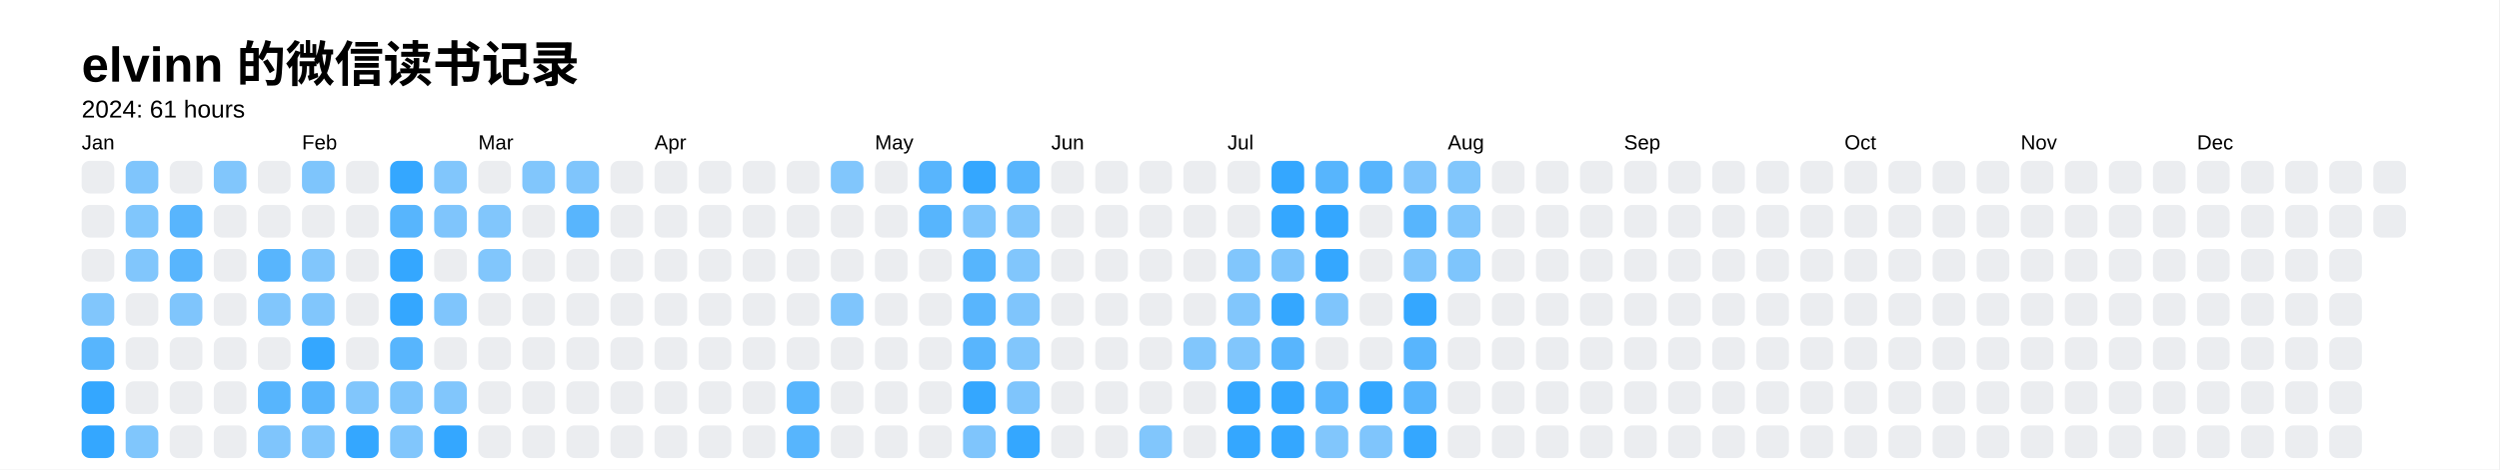
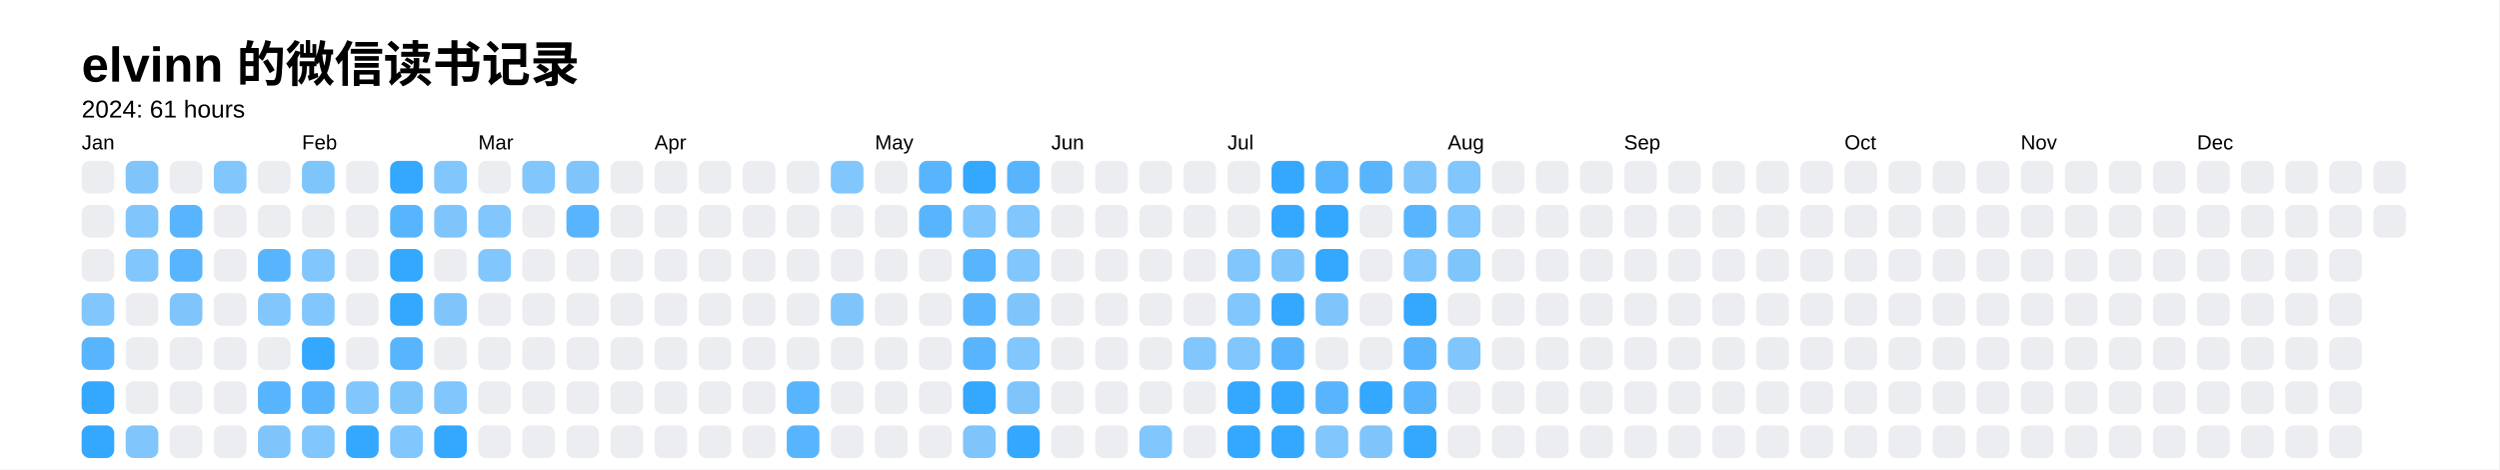
<svg xmlns="http://www.w3.org/2000/svg" baseProfile="full" height="57.5mm" version="1.1" viewBox="0,0,306.2,57.5" width="306.2mm">
  <defs />
  <rect fill="#FFFFFF" height="57.5" width="306.2" x="0" y="0" />
  <text fill="#000000" style="font-size:6px; font-family:Arial; font-weight:bold;" x="10" y="10">elvinn 的微信读书记录</text>
  <text fill="#000000" style="font-size:3px; font-family:Arial;" x="10" y="14.4">2024: 61 hours</text>
  <text fill="#000000" style="font-size:2.5px; font-family:Arial" x="10" y="18.3">Jan</text>
  <rect fill="#EBEDF0" height="4" rx="1" ry="1" width="4" x="10" y="19.7" />
  <rect fill="#EBEDF0" height="4" rx="1" ry="1" width="4" x="10" y="25.1" />
  <rect fill="#EBEDF0" height="4" rx="1" ry="1" width="4" x="10" y="30.5" />
  <rect fill="#81c6fc" height="4" rx="1" ry="1" width="4" x="10" y="35.9" />
  <rect fill="#57b5fd" height="4" rx="1" ry="1" width="4" x="10" y="41.3" />
  <rect fill="#34A7FF" height="4" rx="1" ry="1" width="4" x="10" y="46.7" />
  <rect fill="#34A7FF" height="4" rx="1" ry="1" width="4" x="10" y="52.1" />
  <rect fill="#7fc5fc" height="4" rx="1" ry="1" width="4" x="15.4" y="19.7" />
  <rect fill="#80c6fc" height="4" rx="1" ry="1" width="4" x="15.4" y="25.1" />
  <rect fill="#81c6fc" height="4" rx="1" ry="1" width="4" x="15.4" y="30.5" />
  <rect fill="#EBEDF0" height="4" rx="1" ry="1" width="4" x="15.4" y="35.9" />
  <rect fill="#EBEDF0" height="4" rx="1" ry="1" width="4" x="15.4" y="41.3" />
  <rect fill="#EBEDF0" height="4" rx="1" ry="1" width="4" x="15.4" y="46.7" />
  <rect fill="#80c6fc" height="4" rx="1" ry="1" width="4" x="15.4" y="52.1" />
  <rect fill="#EBEDF0" height="4" rx="1" ry="1" width="4" x="20.8" y="19.7" />
  <rect fill="#58b5fd" height="4" rx="1" ry="1" width="4" x="20.8" y="25.1" />
  <rect fill="#58b5fd" height="4" rx="1" ry="1" width="4" x="20.8" y="30.5" />
  <rect fill="#7fc5fc" height="4" rx="1" ry="1" width="4" x="20.8" y="35.9" />
  <rect fill="#EBEDF0" height="4" rx="1" ry="1" width="4" x="20.8" y="41.3" />
  <rect fill="#EBEDF0" height="4" rx="1" ry="1" width="4" x="20.8" y="46.7" />
  <rect fill="#EBEDF0" height="4" rx="1" ry="1" width="4" x="20.8" y="52.1" />
  <rect fill="#81c6fc" height="4" rx="1" ry="1" width="4" x="26.2" y="19.7" />
  <rect fill="#EBEDF0" height="4" rx="1" ry="1" width="4" x="26.2" y="25.1" />
  <rect fill="#EBEDF0" height="4" rx="1" ry="1" width="4" x="26.2" y="30.5" />
  <rect fill="#EBEDF0" height="4" rx="1" ry="1" width="4" x="26.2" y="35.9" />
  <rect fill="#EBEDF0" height="4" rx="1" ry="1" width="4" x="26.2" y="41.3" />
  <rect fill="#EBEDF0" height="4" rx="1" ry="1" width="4" x="26.2" y="46.7" />
  <rect fill="#EBEDF0" height="4" rx="1" ry="1" width="4" x="26.2" y="52.1" />
  <rect fill="#EBEDF0" height="4" rx="1" ry="1" width="4" x="31.6" y="19.7" />
  <rect fill="#EBEDF0" height="4" rx="1" ry="1" width="4" x="31.6" y="25.1" />
  <rect fill="#58b5fd" height="4" rx="1" ry="1" width="4" x="31.6" y="30.5" />
  <rect fill="#81c6fc" height="4" rx="1" ry="1" width="4" x="31.6" y="35.9" />
  <rect fill="#EBEDF0" height="4" rx="1" ry="1" width="4" x="31.6" y="41.3" />
  <rect fill="#57b5fd" height="4" rx="1" ry="1" width="4" x="31.6" y="46.7" />
  <rect fill="#7fc5fc" height="4" rx="1" ry="1" width="4" x="31.6" y="52.1" />
  <text fill="#000000" style="font-size:2.5px; font-family:Arial" x="37.0" y="18.3">Feb</text>
  <rect fill="#7ec5fc" height="4" rx="1" ry="1" width="4" x="37.0" y="19.7" />
  <rect fill="#EBEDF0" height="4" rx="1" ry="1" width="4" x="37.0" y="25.1" />
  <rect fill="#81c6fc" height="4" rx="1" ry="1" width="4" x="37.0" y="30.5" />
  <rect fill="#81c6fc" height="4" rx="1" ry="1" width="4" x="37.0" y="35.9" />
  <rect fill="#34A7FF" height="4" rx="1" ry="1" width="4" x="37.0" y="41.3" />
  <rect fill="#58b5fd" height="4" rx="1" ry="1" width="4" x="37.0" y="46.7" />
  <rect fill="#81c6fc" height="4" rx="1" ry="1" width="4" x="37.0" y="52.1" />
  <rect fill="#EBEDF0" height="4" rx="1" ry="1" width="4" x="42.4" y="19.7" />
  <rect fill="#EBEDF0" height="4" rx="1" ry="1" width="4" x="42.4" y="25.1" />
  <rect fill="#EBEDF0" height="4" rx="1" ry="1" width="4" x="42.4" y="30.5" />
  <rect fill="#EBEDF0" height="4" rx="1" ry="1" width="4" x="42.4" y="35.9" />
  <rect fill="#EBEDF0" height="4" rx="1" ry="1" width="4" x="42.4" y="41.3" />
  <rect fill="#81c6fc" height="4" rx="1" ry="1" width="4" x="42.4" y="46.7" />
  <rect fill="#34A7FF" height="4" rx="1" ry="1" width="4" x="42.4" y="52.1" />
  <rect fill="#34A7FF" height="4" rx="1" ry="1" width="4" x="47.8" y="19.7" />
  <rect fill="#57b5fd" height="4" rx="1" ry="1" width="4" x="47.8" y="25.1" />
  <rect fill="#34A7FF" height="4" rx="1" ry="1" width="4" x="47.8" y="30.5" />
  <rect fill="#34A7FF" height="4" rx="1" ry="1" width="4" x="47.8" y="35.9" />
  <rect fill="#57b5fd" height="4" rx="1" ry="1" width="4" x="47.8" y="41.3" />
  <rect fill="#7ec5fc" height="4" rx="1" ry="1" width="4" x="47.8" y="46.7" />
  <rect fill="#81c6fc" height="4" rx="1" ry="1" width="4" x="47.8" y="52.1" />
  <rect fill="#81c6fc" height="4" rx="1" ry="1" width="4" x="53.2" y="19.7" />
  <rect fill="#7fc5fc" height="4" rx="1" ry="1" width="4" x="53.2" y="25.1" />
  <rect fill="#EBEDF0" height="4" rx="1" ry="1" width="4" x="53.2" y="30.5" />
  <rect fill="#7fc5fc" height="4" rx="1" ry="1" width="4" x="53.2" y="35.9" />
  <rect fill="#EBEDF0" height="4" rx="1" ry="1" width="4" x="53.2" y="41.3" />
  <rect fill="#81c6fc" height="4" rx="1" ry="1" width="4" x="53.2" y="46.7" />
  <rect fill="#34A7FF" height="4" rx="1" ry="1" width="4" x="53.2" y="52.1" />
  <text fill="#000000" style="font-size:2.5px; font-family:Arial" x="58.6" y="18.3">Mar</text>
  <rect fill="#EBEDF0" height="4" rx="1" ry="1" width="4" x="58.6" y="19.7" />
  <rect fill="#81c6fc" height="4" rx="1" ry="1" width="4" x="58.6" y="25.1" />
  <rect fill="#81c6fc" height="4" rx="1" ry="1" width="4" x="58.6" y="30.5" />
  <rect fill="#EBEDF0" height="4" rx="1" ry="1" width="4" x="58.6" y="35.9" />
  <rect fill="#EBEDF0" height="4" rx="1" ry="1" width="4" x="58.6" y="41.3" />
  <rect fill="#EBEDF0" height="4" rx="1" ry="1" width="4" x="58.6" y="46.7" />
  <rect fill="#EBEDF0" height="4" rx="1" ry="1" width="4" x="58.6" y="52.1" />
  <rect fill="#81c6fc" height="4" rx="1" ry="1" width="4" x="64" y="19.7" />
  <rect fill="#EBEDF0" height="4" rx="1" ry="1" width="4" x="64" y="25.1" />
  <rect fill="#EBEDF0" height="4" rx="1" ry="1" width="4" x="64" y="30.5" />
  <rect fill="#EBEDF0" height="4" rx="1" ry="1" width="4" x="64" y="35.9" />
  <rect fill="#EBEDF0" height="4" rx="1" ry="1" width="4" x="64" y="41.3" />
  <rect fill="#EBEDF0" height="4" rx="1" ry="1" width="4" x="64" y="46.7" />
  <rect fill="#EBEDF0" height="4" rx="1" ry="1" width="4" x="64" y="52.1" />
  <rect fill="#7fc5fc" height="4" rx="1" ry="1" width="4" x="69.4" y="19.7" />
  <rect fill="#58b5fd" height="4" rx="1" ry="1" width="4" x="69.4" y="25.1" />
  <rect fill="#EBEDF0" height="4" rx="1" ry="1" width="4" x="69.4" y="30.5" />
  <rect fill="#EBEDF0" height="4" rx="1" ry="1" width="4" x="69.4" y="35.9" />
  <rect fill="#EBEDF0" height="4" rx="1" ry="1" width="4" x="69.4" y="41.3" />
  <rect fill="#EBEDF0" height="4" rx="1" ry="1" width="4" x="69.4" y="46.7" />
  <rect fill="#EBEDF0" height="4" rx="1" ry="1" width="4" x="69.4" y="52.1" />
  <rect fill="#EBEDF0" height="4" rx="1" ry="1" width="4" x="74.8" y="19.7" />
  <rect fill="#EBEDF0" height="4" rx="1" ry="1" width="4" x="74.8" y="25.1" />
  <rect fill="#EBEDF0" height="4" rx="1" ry="1" width="4" x="74.8" y="30.5" />
  <rect fill="#EBEDF0" height="4" rx="1" ry="1" width="4" x="74.8" y="35.9" />
  <rect fill="#EBEDF0" height="4" rx="1" ry="1" width="4" x="74.8" y="41.3" />
  <rect fill="#EBEDF0" height="4" rx="1" ry="1" width="4" x="74.8" y="46.7" />
  <rect fill="#EBEDF0" height="4" rx="1" ry="1" width="4" x="74.8" y="52.1" />
  <text fill="#000000" style="font-size:2.5px; font-family:Arial" x="80.2" y="18.3">Apr</text>
  <rect fill="#EBEDF0" height="4" rx="1" ry="1" width="4" x="80.2" y="19.7" />
  <rect fill="#EBEDF0" height="4" rx="1" ry="1" width="4" x="80.2" y="25.1" />
  <rect fill="#EBEDF0" height="4" rx="1" ry="1" width="4" x="80.2" y="30.5" />
  <rect fill="#EBEDF0" height="4" rx="1" ry="1" width="4" x="80.2" y="35.9" />
  <rect fill="#EBEDF0" height="4" rx="1" ry="1" width="4" x="80.2" y="41.3" />
  <rect fill="#EBEDF0" height="4" rx="1" ry="1" width="4" x="80.2" y="46.7" />
  <rect fill="#EBEDF0" height="4" rx="1" ry="1" width="4" x="80.2" y="52.1" />
  <rect fill="#EBEDF0" height="4" rx="1" ry="1" width="4" x="85.6" y="19.7" />
  <rect fill="#EBEDF0" height="4" rx="1" ry="1" width="4" x="85.6" y="25.1" />
  <rect fill="#EBEDF0" height="4" rx="1" ry="1" width="4" x="85.6" y="30.5" />
  <rect fill="#EBEDF0" height="4" rx="1" ry="1" width="4" x="85.6" y="35.9" />
  <rect fill="#EBEDF0" height="4" rx="1" ry="1" width="4" x="85.6" y="41.3" />
  <rect fill="#EBEDF0" height="4" rx="1" ry="1" width="4" x="85.6" y="46.7" />
  <rect fill="#EBEDF0" height="4" rx="1" ry="1" width="4" x="85.6" y="52.1" />
  <rect fill="#EBEDF0" height="4" rx="1" ry="1" width="4" x="91" y="19.7" />
  <rect fill="#EBEDF0" height="4" rx="1" ry="1" width="4" x="91" y="25.1" />
  <rect fill="#EBEDF0" height="4" rx="1" ry="1" width="4" x="91" y="30.5" />
  <rect fill="#EBEDF0" height="4" rx="1" ry="1" width="4" x="91" y="35.9" />
  <rect fill="#EBEDF0" height="4" rx="1" ry="1" width="4" x="91" y="41.3" />
  <rect fill="#EBEDF0" height="4" rx="1" ry="1" width="4" x="91" y="46.7" />
  <rect fill="#EBEDF0" height="4" rx="1" ry="1" width="4" x="91" y="52.1" />
  <rect fill="#EBEDF0" height="4" rx="1" ry="1" width="4" x="96.4" y="19.7" />
  <rect fill="#EBEDF0" height="4" rx="1" ry="1" width="4" x="96.4" y="25.1" />
  <rect fill="#EBEDF0" height="4" rx="1" ry="1" width="4" x="96.4" y="30.5" />
  <rect fill="#EBEDF0" height="4" rx="1" ry="1" width="4" x="96.4" y="35.9" />
  <rect fill="#EBEDF0" height="4" rx="1" ry="1" width="4" x="96.4" y="41.3" />
  <rect fill="#57b5fd" height="4" rx="1" ry="1" width="4" x="96.4" y="46.7" />
  <rect fill="#57b5fd" height="4" rx="1" ry="1" width="4" x="96.4" y="52.1" />
  <rect fill="#81c6fc" height="4" rx="1" ry="1" width="4" x="101.8" y="19.7" />
  <rect fill="#EBEDF0" height="4" rx="1" ry="1" width="4" x="101.8" y="25.1" />
  <rect fill="#EBEDF0" height="4" rx="1" ry="1" width="4" x="101.8" y="30.5" />
  <rect fill="#7fc5fc" height="4" rx="1" ry="1" width="4" x="101.8" y="35.9" />
  <rect fill="#EBEDF0" height="4" rx="1" ry="1" width="4" x="101.8" y="41.3" />
  <rect fill="#EBEDF0" height="4" rx="1" ry="1" width="4" x="101.8" y="46.7" />
  <rect fill="#EBEDF0" height="4" rx="1" ry="1" width="4" x="101.8" y="52.1" />
  <text fill="#000000" style="font-size:2.5px; font-family:Arial" x="107.2" y="18.3">May</text>
  <rect fill="#EBEDF0" height="4" rx="1" ry="1" width="4" x="107.2" y="19.7" />
  <rect fill="#EBEDF0" height="4" rx="1" ry="1" width="4" x="107.2" y="25.1" />
  <rect fill="#EBEDF0" height="4" rx="1" ry="1" width="4" x="107.2" y="30.5" />
  <rect fill="#EBEDF0" height="4" rx="1" ry="1" width="4" x="107.2" y="35.9" />
  <rect fill="#EBEDF0" height="4" rx="1" ry="1" width="4" x="107.2" y="41.3" />
  <rect fill="#EBEDF0" height="4" rx="1" ry="1" width="4" x="107.2" y="46.7" />
  <rect fill="#EBEDF0" height="4" rx="1" ry="1" width="4" x="107.2" y="52.1" />
  <rect fill="#58b5fd" height="4" rx="1" ry="1" width="4" x="112.6" y="19.7" />
  <rect fill="#57b5fd" height="4" rx="1" ry="1" width="4" x="112.6" y="25.1" />
  <rect fill="#EBEDF0" height="4" rx="1" ry="1" width="4" x="112.6" y="30.5" />
  <rect fill="#EBEDF0" height="4" rx="1" ry="1" width="4" x="112.6" y="35.9" />
  <rect fill="#EBEDF0" height="4" rx="1" ry="1" width="4" x="112.6" y="41.3" />
  <rect fill="#EBEDF0" height="4" rx="1" ry="1" width="4" x="112.6" y="46.7" />
  <rect fill="#EBEDF0" height="4" rx="1" ry="1" width="4" x="112.6" y="52.1" />
  <rect fill="#34A7FF" height="4" rx="1" ry="1" width="4" x="118" y="19.7" />
  <rect fill="#81c6fc" height="4" rx="1" ry="1" width="4" x="118" y="25.1" />
  <rect fill="#56b5fd" height="4" rx="1" ry="1" width="4" x="118" y="30.5" />
  <rect fill="#58b5fd" height="4" rx="1" ry="1" width="4" x="118" y="35.9" />
  <rect fill="#58b5fd" height="4" rx="1" ry="1" width="4" x="118" y="41.3" />
  <rect fill="#34A7FF" height="4" rx="1" ry="1" width="4" x="118" y="46.7" />
  <rect fill="#7fc5fc" height="4" rx="1" ry="1" width="4" x="118" y="52.1" />
  <rect fill="#58b5fd" height="4" rx="1" ry="1" width="4" x="123.4" y="19.7" />
  <rect fill="#81c6fc" height="4" rx="1" ry="1" width="4" x="123.4" y="25.1" />
  <rect fill="#81c6fc" height="4" rx="1" ry="1" width="4" x="123.4" y="30.5" />
  <rect fill="#7fc5fc" height="4" rx="1" ry="1" width="4" x="123.4" y="35.9" />
  <rect fill="#81c6fc" height="4" rx="1" ry="1" width="4" x="123.4" y="41.3" />
  <rect fill="#7fc5fc" height="4" rx="1" ry="1" width="4" x="123.4" y="46.7" />
  <rect fill="#34A7FF" height="4" rx="1" ry="1" width="4" x="123.4" y="52.1" />
  <text fill="#000000" style="font-size:2.5px; font-family:Arial" x="128.8" y="18.3">Jun</text>
  <rect fill="#EBEDF0" height="4" rx="1" ry="1" width="4" x="128.8" y="19.7" />
  <rect fill="#EBEDF0" height="4" rx="1" ry="1" width="4" x="128.8" y="25.1" />
  <rect fill="#EBEDF0" height="4" rx="1" ry="1" width="4" x="128.8" y="30.5" />
  <rect fill="#EBEDF0" height="4" rx="1" ry="1" width="4" x="128.8" y="35.9" />
  <rect fill="#EBEDF0" height="4" rx="1" ry="1" width="4" x="128.8" y="41.3" />
  <rect fill="#EBEDF0" height="4" rx="1" ry="1" width="4" x="128.8" y="46.7" />
  <rect fill="#EBEDF0" height="4" rx="1" ry="1" width="4" x="128.8" y="52.1" />
  <rect fill="#EBEDF0" height="4" rx="1" ry="1" width="4" x="134.2" y="19.7" />
  <rect fill="#EBEDF0" height="4" rx="1" ry="1" width="4" x="134.2" y="25.1" />
  <rect fill="#EBEDF0" height="4" rx="1" ry="1" width="4" x="134.2" y="30.5" />
  <rect fill="#EBEDF0" height="4" rx="1" ry="1" width="4" x="134.2" y="35.9" />
  <rect fill="#EBEDF0" height="4" rx="1" ry="1" width="4" x="134.2" y="41.3" />
  <rect fill="#EBEDF0" height="4" rx="1" ry="1" width="4" x="134.2" y="46.7" />
  <rect fill="#EBEDF0" height="4" rx="1" ry="1" width="4" x="134.2" y="52.1" />
  <rect fill="#EBEDF0" height="4" rx="1" ry="1" width="4" x="139.6" y="19.7" />
  <rect fill="#EBEDF0" height="4" rx="1" ry="1" width="4" x="139.6" y="25.1" />
  <rect fill="#EBEDF0" height="4" rx="1" ry="1" width="4" x="139.6" y="30.5" />
  <rect fill="#EBEDF0" height="4" rx="1" ry="1" width="4" x="139.6" y="35.9" />
  <rect fill="#EBEDF0" height="4" rx="1" ry="1" width="4" x="139.6" y="41.3" />
  <rect fill="#EBEDF0" height="4" rx="1" ry="1" width="4" x="139.6" y="46.7" />
  <rect fill="#81c6fc" height="4" rx="1" ry="1" width="4" x="139.6" y="52.1" />
  <rect fill="#EBEDF0" height="4" rx="1" ry="1" width="4" x="145" y="19.7" />
  <rect fill="#EBEDF0" height="4" rx="1" ry="1" width="4" x="145" y="25.1" />
  <rect fill="#EBEDF0" height="4" rx="1" ry="1" width="4" x="145" y="30.5" />
  <rect fill="#EBEDF0" height="4" rx="1" ry="1" width="4" x="145" y="35.9" />
  <rect fill="#81c6fc" height="4" rx="1" ry="1" width="4" x="145" y="41.3" />
  <rect fill="#EBEDF0" height="4" rx="1" ry="1" width="4" x="145" y="46.7" />
  <rect fill="#EBEDF0" height="4" rx="1" ry="1" width="4" x="145" y="52.1" />
  <text fill="#000000" style="font-size:2.5px; font-family:Arial" x="150.4" y="18.3">Jul</text>
  <rect fill="#EBEDF0" height="4" rx="1" ry="1" width="4" x="150.4" y="19.7" />
  <rect fill="#EBEDF0" height="4" rx="1" ry="1" width="4" x="150.4" y="25.1" />
  <rect fill="#81c6fc" height="4" rx="1" ry="1" width="4" x="150.4" y="30.5" />
  <rect fill="#81c6fc" height="4" rx="1" ry="1" width="4" x="150.4" y="35.9" />
  <rect fill="#81c6fc" height="4" rx="1" ry="1" width="4" x="150.4" y="41.3" />
  <rect fill="#34A7FF" height="4" rx="1" ry="1" width="4" x="150.4" y="46.7" />
  <rect fill="#34A7FF" height="4" rx="1" ry="1" width="4" x="150.4" y="52.1" />
  <rect fill="#34A7FF" height="4" rx="1" ry="1" width="4" x="155.8" y="19.7" />
  <rect fill="#34A7FF" height="4" rx="1" ry="1" width="4" x="155.8" y="25.1" />
  <rect fill="#7ec5fc" height="4" rx="1" ry="1" width="4" x="155.8" y="30.5" />
  <rect fill="#34A7FF" height="4" rx="1" ry="1" width="4" x="155.8" y="35.9" />
  <rect fill="#58b5fd" height="4" rx="1" ry="1" width="4" x="155.8" y="41.3" />
  <rect fill="#34A7FF" height="4" rx="1" ry="1" width="4" x="155.8" y="46.7" />
  <rect fill="#34A7FF" height="4" rx="1" ry="1" width="4" x="155.8" y="52.1" />
  <rect fill="#57b5fd" height="4" rx="1" ry="1" width="4" x="161.2" y="19.7" />
  <rect fill="#34A7FF" height="4" rx="1" ry="1" width="4" x="161.2" y="25.1" />
  <rect fill="#34A7FF" height="4" rx="1" ry="1" width="4" x="161.2" y="30.5" />
  <rect fill="#7fc5fc" height="4" rx="1" ry="1" width="4" x="161.2" y="35.9" />
  <rect fill="#EBEDF0" height="4" rx="1" ry="1" width="4" x="161.2" y="41.3" />
  <rect fill="#58b5fd" height="4" rx="1" ry="1" width="4" x="161.2" y="46.7" />
  <rect fill="#81c6fc" height="4" rx="1" ry="1" width="4" x="161.2" y="52.1" />
  <rect fill="#58b5fd" height="4" rx="1" ry="1" width="4" x="166.6" y="19.7" />
  <rect fill="#EBEDF0" height="4" rx="1" ry="1" width="4" x="166.6" y="25.1" />
  <rect fill="#EBEDF0" height="4" rx="1" ry="1" width="4" x="166.6" y="30.5" />
  <rect fill="#EBEDF0" height="4" rx="1" ry="1" width="4" x="166.6" y="35.9" />
  <rect fill="#EBEDF0" height="4" rx="1" ry="1" width="4" x="166.6" y="41.3" />
  <rect fill="#34A7FF" height="4" rx="1" ry="1" width="4" x="166.6" y="46.7" />
  <rect fill="#7fc5fc" height="4" rx="1" ry="1" width="4" x="166.6" y="52.1" />
  <rect fill="#80c5fc" height="4" rx="1" ry="1" width="4" x="172" y="19.7" />
  <rect fill="#57b5fd" height="4" rx="1" ry="1" width="4" x="172" y="25.1" />
  <rect fill="#81c6fc" height="4" rx="1" ry="1" width="4" x="172" y="30.5" />
  <rect fill="#34A7FF" height="4" rx="1" ry="1" width="4" x="172" y="35.9" />
  <rect fill="#58b5fd" height="4" rx="1" ry="1" width="4" x="172" y="41.3" />
  <rect fill="#58b5fd" height="4" rx="1" ry="1" width="4" x="172" y="46.7" />
  <rect fill="#34A7FF" height="4" rx="1" ry="1" width="4" x="172" y="52.1" />
  <text fill="#000000" style="font-size:2.5px; font-family:Arial" x="177.4" y="18.3">Aug</text>
  <rect fill="#81c6fc" height="4" rx="1" ry="1" width="4" x="177.4" y="19.7" />
  <rect fill="#81c6fc" height="4" rx="1" ry="1" width="4" x="177.4" y="25.1" />
  <rect fill="#7ec5fc" height="4" rx="1" ry="1" width="4" x="177.4" y="30.5" />
  <rect fill="#EBEDF0" height="4" rx="1" ry="1" width="4" x="177.4" y="35.9" />
-   <rect fill="#EBEDF0" height="4" rx="1" ry="1" width="4" x="177.4" y="41.3" />
+   <rect fill="#80c6fc" height="4" rx="1" ry="1" width="4" x="177.4" y="41.3" />
  <rect fill="#EBEDF0" height="4" rx="1" ry="1" width="4" x="177.4" y="46.7" />
  <rect fill="#EBEDF0" height="4" rx="1" ry="1" width="4" x="177.4" y="52.1" />
  <rect fill="#EBEDF0" height="4" rx="1" ry="1" width="4" x="182.8" y="19.7" />
  <rect fill="#EBEDF0" height="4" rx="1" ry="1" width="4" x="182.8" y="25.1" />
  <rect fill="#EBEDF0" height="4" rx="1" ry="1" width="4" x="182.8" y="30.5" />
  <rect fill="#EBEDF0" height="4" rx="1" ry="1" width="4" x="182.8" y="35.9" />
  <rect fill="#EBEDF0" height="4" rx="1" ry="1" width="4" x="182.8" y="41.3" />
  <rect fill="#EBEDF0" height="4" rx="1" ry="1" width="4" x="182.8" y="46.7" />
  <rect fill="#EBEDF0" height="4" rx="1" ry="1" width="4" x="182.8" y="52.1" />
  <rect fill="#EBEDF0" height="4" rx="1" ry="1" width="4" x="188.2" y="19.7" />
  <rect fill="#EBEDF0" height="4" rx="1" ry="1" width="4" x="188.2" y="25.1" />
  <rect fill="#EBEDF0" height="4" rx="1" ry="1" width="4" x="188.2" y="30.5" />
  <rect fill="#EBEDF0" height="4" rx="1" ry="1" width="4" x="188.2" y="35.9" />
  <rect fill="#EBEDF0" height="4" rx="1" ry="1" width="4" x="188.2" y="41.3" />
  <rect fill="#EBEDF0" height="4" rx="1" ry="1" width="4" x="188.2" y="46.7" />
  <rect fill="#EBEDF0" height="4" rx="1" ry="1" width="4" x="188.2" y="52.1" />
  <rect fill="#EBEDF0" height="4" rx="1" ry="1" width="4" x="193.6" y="19.7" />
  <rect fill="#EBEDF0" height="4" rx="1" ry="1" width="4" x="193.6" y="25.1" />
  <rect fill="#EBEDF0" height="4" rx="1" ry="1" width="4" x="193.6" y="30.5" />
  <rect fill="#EBEDF0" height="4" rx="1" ry="1" width="4" x="193.6" y="35.9" />
  <rect fill="#EBEDF0" height="4" rx="1" ry="1" width="4" x="193.6" y="41.3" />
  <rect fill="#EBEDF0" height="4" rx="1" ry="1" width="4" x="193.6" y="46.7" />
  <rect fill="#EBEDF0" height="4" rx="1" ry="1" width="4" x="193.6" y="52.1" />
  <text fill="#000000" style="font-size:2.5px; font-family:Arial" x="199" y="18.3">Sep</text>
  <rect fill="#EBEDF0" height="4" rx="1" ry="1" width="4" x="199" y="19.7" />
  <rect fill="#EBEDF0" height="4" rx="1" ry="1" width="4" x="199" y="25.1" />
  <rect fill="#EBEDF0" height="4" rx="1" ry="1" width="4" x="199" y="30.5" />
  <rect fill="#EBEDF0" height="4" rx="1" ry="1" width="4" x="199" y="35.9" />
  <rect fill="#EBEDF0" height="4" rx="1" ry="1" width="4" x="199" y="41.3" />
  <rect fill="#EBEDF0" height="4" rx="1" ry="1" width="4" x="199" y="46.7" />
  <rect fill="#EBEDF0" height="4" rx="1" ry="1" width="4" x="199" y="52.1" />
  <rect fill="#EBEDF0" height="4" rx="1" ry="1" width="4" x="204.4" y="19.7" />
  <rect fill="#EBEDF0" height="4" rx="1" ry="1" width="4" x="204.4" y="25.1" />
  <rect fill="#EBEDF0" height="4" rx="1" ry="1" width="4" x="204.4" y="30.5" />
  <rect fill="#EBEDF0" height="4" rx="1" ry="1" width="4" x="204.4" y="35.9" />
  <rect fill="#EBEDF0" height="4" rx="1" ry="1" width="4" x="204.4" y="41.3" />
  <rect fill="#EBEDF0" height="4" rx="1" ry="1" width="4" x="204.4" y="46.7" />
  <rect fill="#EBEDF0" height="4" rx="1" ry="1" width="4" x="204.4" y="52.1" />
  <rect fill="#EBEDF0" height="4" rx="1" ry="1" width="4" x="209.8" y="19.7" />
  <rect fill="#EBEDF0" height="4" rx="1" ry="1" width="4" x="209.8" y="25.1" />
  <rect fill="#EBEDF0" height="4" rx="1" ry="1" width="4" x="209.8" y="30.5" />
  <rect fill="#EBEDF0" height="4" rx="1" ry="1" width="4" x="209.8" y="35.9" />
  <rect fill="#EBEDF0" height="4" rx="1" ry="1" width="4" x="209.8" y="41.3" />
  <rect fill="#EBEDF0" height="4" rx="1" ry="1" width="4" x="209.8" y="46.7" />
  <rect fill="#EBEDF0" height="4" rx="1" ry="1" width="4" x="209.8" y="52.1" />
  <rect fill="#EBEDF0" height="4" rx="1" ry="1" width="4" x="215.2" y="19.7" />
  <rect fill="#EBEDF0" height="4" rx="1" ry="1" width="4" x="215.2" y="25.1" />
  <rect fill="#EBEDF0" height="4" rx="1" ry="1" width="4" x="215.2" y="30.5" />
  <rect fill="#EBEDF0" height="4" rx="1" ry="1" width="4" x="215.2" y="35.9" />
  <rect fill="#EBEDF0" height="4" rx="1" ry="1" width="4" x="215.2" y="41.3" />
  <rect fill="#EBEDF0" height="4" rx="1" ry="1" width="4" x="215.2" y="46.7" />
  <rect fill="#EBEDF0" height="4" rx="1" ry="1" width="4" x="215.2" y="52.1" />
  <rect fill="#EBEDF0" height="4" rx="1" ry="1" width="4" x="220.6" y="19.7" />
  <rect fill="#EBEDF0" height="4" rx="1" ry="1" width="4" x="220.6" y="25.1" />
  <rect fill="#EBEDF0" height="4" rx="1" ry="1" width="4" x="220.6" y="30.5" />
  <rect fill="#EBEDF0" height="4" rx="1" ry="1" width="4" x="220.6" y="35.9" />
  <rect fill="#EBEDF0" height="4" rx="1" ry="1" width="4" x="220.6" y="41.3" />
  <rect fill="#EBEDF0" height="4" rx="1" ry="1" width="4" x="220.6" y="46.7" />
  <rect fill="#EBEDF0" height="4" rx="1" ry="1" width="4" x="220.6" y="52.1" />
  <text fill="#000000" style="font-size:2.5px; font-family:Arial" x="226" y="18.3">Oct</text>
  <rect fill="#EBEDF0" height="4" rx="1" ry="1" width="4" x="226" y="19.7" />
  <rect fill="#EBEDF0" height="4" rx="1" ry="1" width="4" x="226" y="25.1" />
  <rect fill="#EBEDF0" height="4" rx="1" ry="1" width="4" x="226" y="30.5" />
  <rect fill="#EBEDF0" height="4" rx="1" ry="1" width="4" x="226" y="35.9" />
  <rect fill="#EBEDF0" height="4" rx="1" ry="1" width="4" x="226" y="41.3" />
  <rect fill="#EBEDF0" height="4" rx="1" ry="1" width="4" x="226" y="46.7" />
  <rect fill="#EBEDF0" height="4" rx="1" ry="1" width="4" x="226" y="52.1" />
  <rect fill="#EBEDF0" height="4" rx="1" ry="1" width="4" x="231.4" y="19.7" />
  <rect fill="#EBEDF0" height="4" rx="1" ry="1" width="4" x="231.4" y="25.1" />
  <rect fill="#EBEDF0" height="4" rx="1" ry="1" width="4" x="231.4" y="30.5" />
  <rect fill="#EBEDF0" height="4" rx="1" ry="1" width="4" x="231.4" y="35.9" />
  <rect fill="#EBEDF0" height="4" rx="1" ry="1" width="4" x="231.4" y="41.3" />
  <rect fill="#EBEDF0" height="4" rx="1" ry="1" width="4" x="231.4" y="46.7" />
  <rect fill="#EBEDF0" height="4" rx="1" ry="1" width="4" x="231.4" y="52.1" />
  <rect fill="#EBEDF0" height="4" rx="1" ry="1" width="4" x="236.8" y="19.7" />
  <rect fill="#EBEDF0" height="4" rx="1" ry="1" width="4" x="236.8" y="25.1" />
  <rect fill="#EBEDF0" height="4" rx="1" ry="1" width="4" x="236.8" y="30.5" />
  <rect fill="#EBEDF0" height="4" rx="1" ry="1" width="4" x="236.8" y="35.9" />
  <rect fill="#EBEDF0" height="4" rx="1" ry="1" width="4" x="236.8" y="41.3" />
  <rect fill="#EBEDF0" height="4" rx="1" ry="1" width="4" x="236.8" y="46.7" />
  <rect fill="#EBEDF0" height="4" rx="1" ry="1" width="4" x="236.8" y="52.1" />
  <rect fill="#EBEDF0" height="4" rx="1" ry="1" width="4" x="242.2" y="19.7" />
  <rect fill="#EBEDF0" height="4" rx="1" ry="1" width="4" x="242.2" y="25.1" />
  <rect fill="#EBEDF0" height="4" rx="1" ry="1" width="4" x="242.2" y="30.5" />
  <rect fill="#EBEDF0" height="4" rx="1" ry="1" width="4" x="242.2" y="35.9" />
  <rect fill="#EBEDF0" height="4" rx="1" ry="1" width="4" x="242.2" y="41.3" />
  <rect fill="#EBEDF0" height="4" rx="1" ry="1" width="4" x="242.2" y="46.7" />
  <rect fill="#EBEDF0" height="4" rx="1" ry="1" width="4" x="242.2" y="52.1" />
  <text fill="#000000" style="font-size:2.5px; font-family:Arial" x="247.6" y="18.3">Nov</text>
  <rect fill="#EBEDF0" height="4" rx="1" ry="1" width="4" x="247.6" y="19.7" />
  <rect fill="#EBEDF0" height="4" rx="1" ry="1" width="4" x="247.6" y="25.1" />
  <rect fill="#EBEDF0" height="4" rx="1" ry="1" width="4" x="247.6" y="30.5" />
  <rect fill="#EBEDF0" height="4" rx="1" ry="1" width="4" x="247.6" y="35.9" />
  <rect fill="#EBEDF0" height="4" rx="1" ry="1" width="4" x="247.6" y="41.3" />
  <rect fill="#EBEDF0" height="4" rx="1" ry="1" width="4" x="247.6" y="46.7" />
  <rect fill="#EBEDF0" height="4" rx="1" ry="1" width="4" x="247.6" y="52.1" />
  <rect fill="#EBEDF0" height="4" rx="1" ry="1" width="4" x="253" y="19.7" />
  <rect fill="#EBEDF0" height="4" rx="1" ry="1" width="4" x="253" y="25.1" />
  <rect fill="#EBEDF0" height="4" rx="1" ry="1" width="4" x="253" y="30.5" />
  <rect fill="#EBEDF0" height="4" rx="1" ry="1" width="4" x="253" y="35.9" />
  <rect fill="#EBEDF0" height="4" rx="1" ry="1" width="4" x="253" y="41.3" />
  <rect fill="#EBEDF0" height="4" rx="1" ry="1" width="4" x="253" y="46.7" />
  <rect fill="#EBEDF0" height="4" rx="1" ry="1" width="4" x="253" y="52.1" />
  <rect fill="#EBEDF0" height="4" rx="1" ry="1" width="4" x="258.4" y="19.7" />
  <rect fill="#EBEDF0" height="4" rx="1" ry="1" width="4" x="258.4" y="25.1" />
  <rect fill="#EBEDF0" height="4" rx="1" ry="1" width="4" x="258.4" y="30.5" />
  <rect fill="#EBEDF0" height="4" rx="1" ry="1" width="4" x="258.4" y="35.9" />
  <rect fill="#EBEDF0" height="4" rx="1" ry="1" width="4" x="258.4" y="41.3" />
  <rect fill="#EBEDF0" height="4" rx="1" ry="1" width="4" x="258.4" y="46.7" />
  <rect fill="#EBEDF0" height="4" rx="1" ry="1" width="4" x="258.4" y="52.1" />
  <rect fill="#EBEDF0" height="4" rx="1" ry="1" width="4" x="263.8" y="19.7" />
  <rect fill="#EBEDF0" height="4" rx="1" ry="1" width="4" x="263.8" y="25.1" />
  <rect fill="#EBEDF0" height="4" rx="1" ry="1" width="4" x="263.8" y="30.5" />
  <rect fill="#EBEDF0" height="4" rx="1" ry="1" width="4" x="263.8" y="35.9" />
  <rect fill="#EBEDF0" height="4" rx="1" ry="1" width="4" x="263.8" y="41.3" />
  <rect fill="#EBEDF0" height="4" rx="1" ry="1" width="4" x="263.8" y="46.7" />
  <rect fill="#EBEDF0" height="4" rx="1" ry="1" width="4" x="263.8" y="52.1" />
  <text fill="#000000" style="font-size:2.5px; font-family:Arial" x="269.2" y="18.3">Dec</text>
  <rect fill="#EBEDF0" height="4" rx="1" ry="1" width="4" x="269.2" y="19.7" />
  <rect fill="#EBEDF0" height="4" rx="1" ry="1" width="4" x="269.2" y="25.1" />
  <rect fill="#EBEDF0" height="4" rx="1" ry="1" width="4" x="269.2" y="30.5" />
  <rect fill="#EBEDF0" height="4" rx="1" ry="1" width="4" x="269.2" y="35.9" />
  <rect fill="#EBEDF0" height="4" rx="1" ry="1" width="4" x="269.2" y="41.3" />
  <rect fill="#EBEDF0" height="4" rx="1" ry="1" width="4" x="269.2" y="46.7" />
  <rect fill="#EBEDF0" height="4" rx="1" ry="1" width="4" x="269.2" y="52.1" />
  <rect fill="#EBEDF0" height="4" rx="1" ry="1" width="4" x="274.6" y="19.7" />
  <rect fill="#EBEDF0" height="4" rx="1" ry="1" width="4" x="274.6" y="25.1" />
  <rect fill="#EBEDF0" height="4" rx="1" ry="1" width="4" x="274.6" y="30.5" />
  <rect fill="#EBEDF0" height="4" rx="1" ry="1" width="4" x="274.6" y="35.9" />
  <rect fill="#EBEDF0" height="4" rx="1" ry="1" width="4" x="274.6" y="41.3" />
  <rect fill="#EBEDF0" height="4" rx="1" ry="1" width="4" x="274.6" y="46.7" />
  <rect fill="#EBEDF0" height="4" rx="1" ry="1" width="4" x="274.6" y="52.1" />
  <rect fill="#EBEDF0" height="4" rx="1" ry="1" width="4" x="280" y="19.7" />
  <rect fill="#EBEDF0" height="4" rx="1" ry="1" width="4" x="280" y="25.1" />
  <rect fill="#EBEDF0" height="4" rx="1" ry="1" width="4" x="280" y="30.5" />
  <rect fill="#EBEDF0" height="4" rx="1" ry="1" width="4" x="280" y="35.9" />
  <rect fill="#EBEDF0" height="4" rx="1" ry="1" width="4" x="280" y="41.3" />
  <rect fill="#EBEDF0" height="4" rx="1" ry="1" width="4" x="280" y="46.7" />
  <rect fill="#EBEDF0" height="4" rx="1" ry="1" width="4" x="280" y="52.1" />
  <rect fill="#EBEDF0" height="4" rx="1" ry="1" width="4" x="285.4" y="19.7" />
  <rect fill="#EBEDF0" height="4" rx="1" ry="1" width="4" x="285.4" y="25.1" />
  <rect fill="#EBEDF0" height="4" rx="1" ry="1" width="4" x="285.4" y="30.5" />
  <rect fill="#EBEDF0" height="4" rx="1" ry="1" width="4" x="285.4" y="35.9" />
  <rect fill="#EBEDF0" height="4" rx="1" ry="1" width="4" x="285.4" y="41.3" />
  <rect fill="#EBEDF0" height="4" rx="1" ry="1" width="4" x="285.4" y="46.7" />
  <rect fill="#EBEDF0" height="4" rx="1" ry="1" width="4" x="285.4" y="52.1" />
  <rect fill="#EBEDF0" height="4" rx="1" ry="1" width="4" x="290.8" y="19.7" />
  <rect fill="#EBEDF0" height="4" rx="1" ry="1" width="4" x="290.8" y="25.1" />
</svg>
